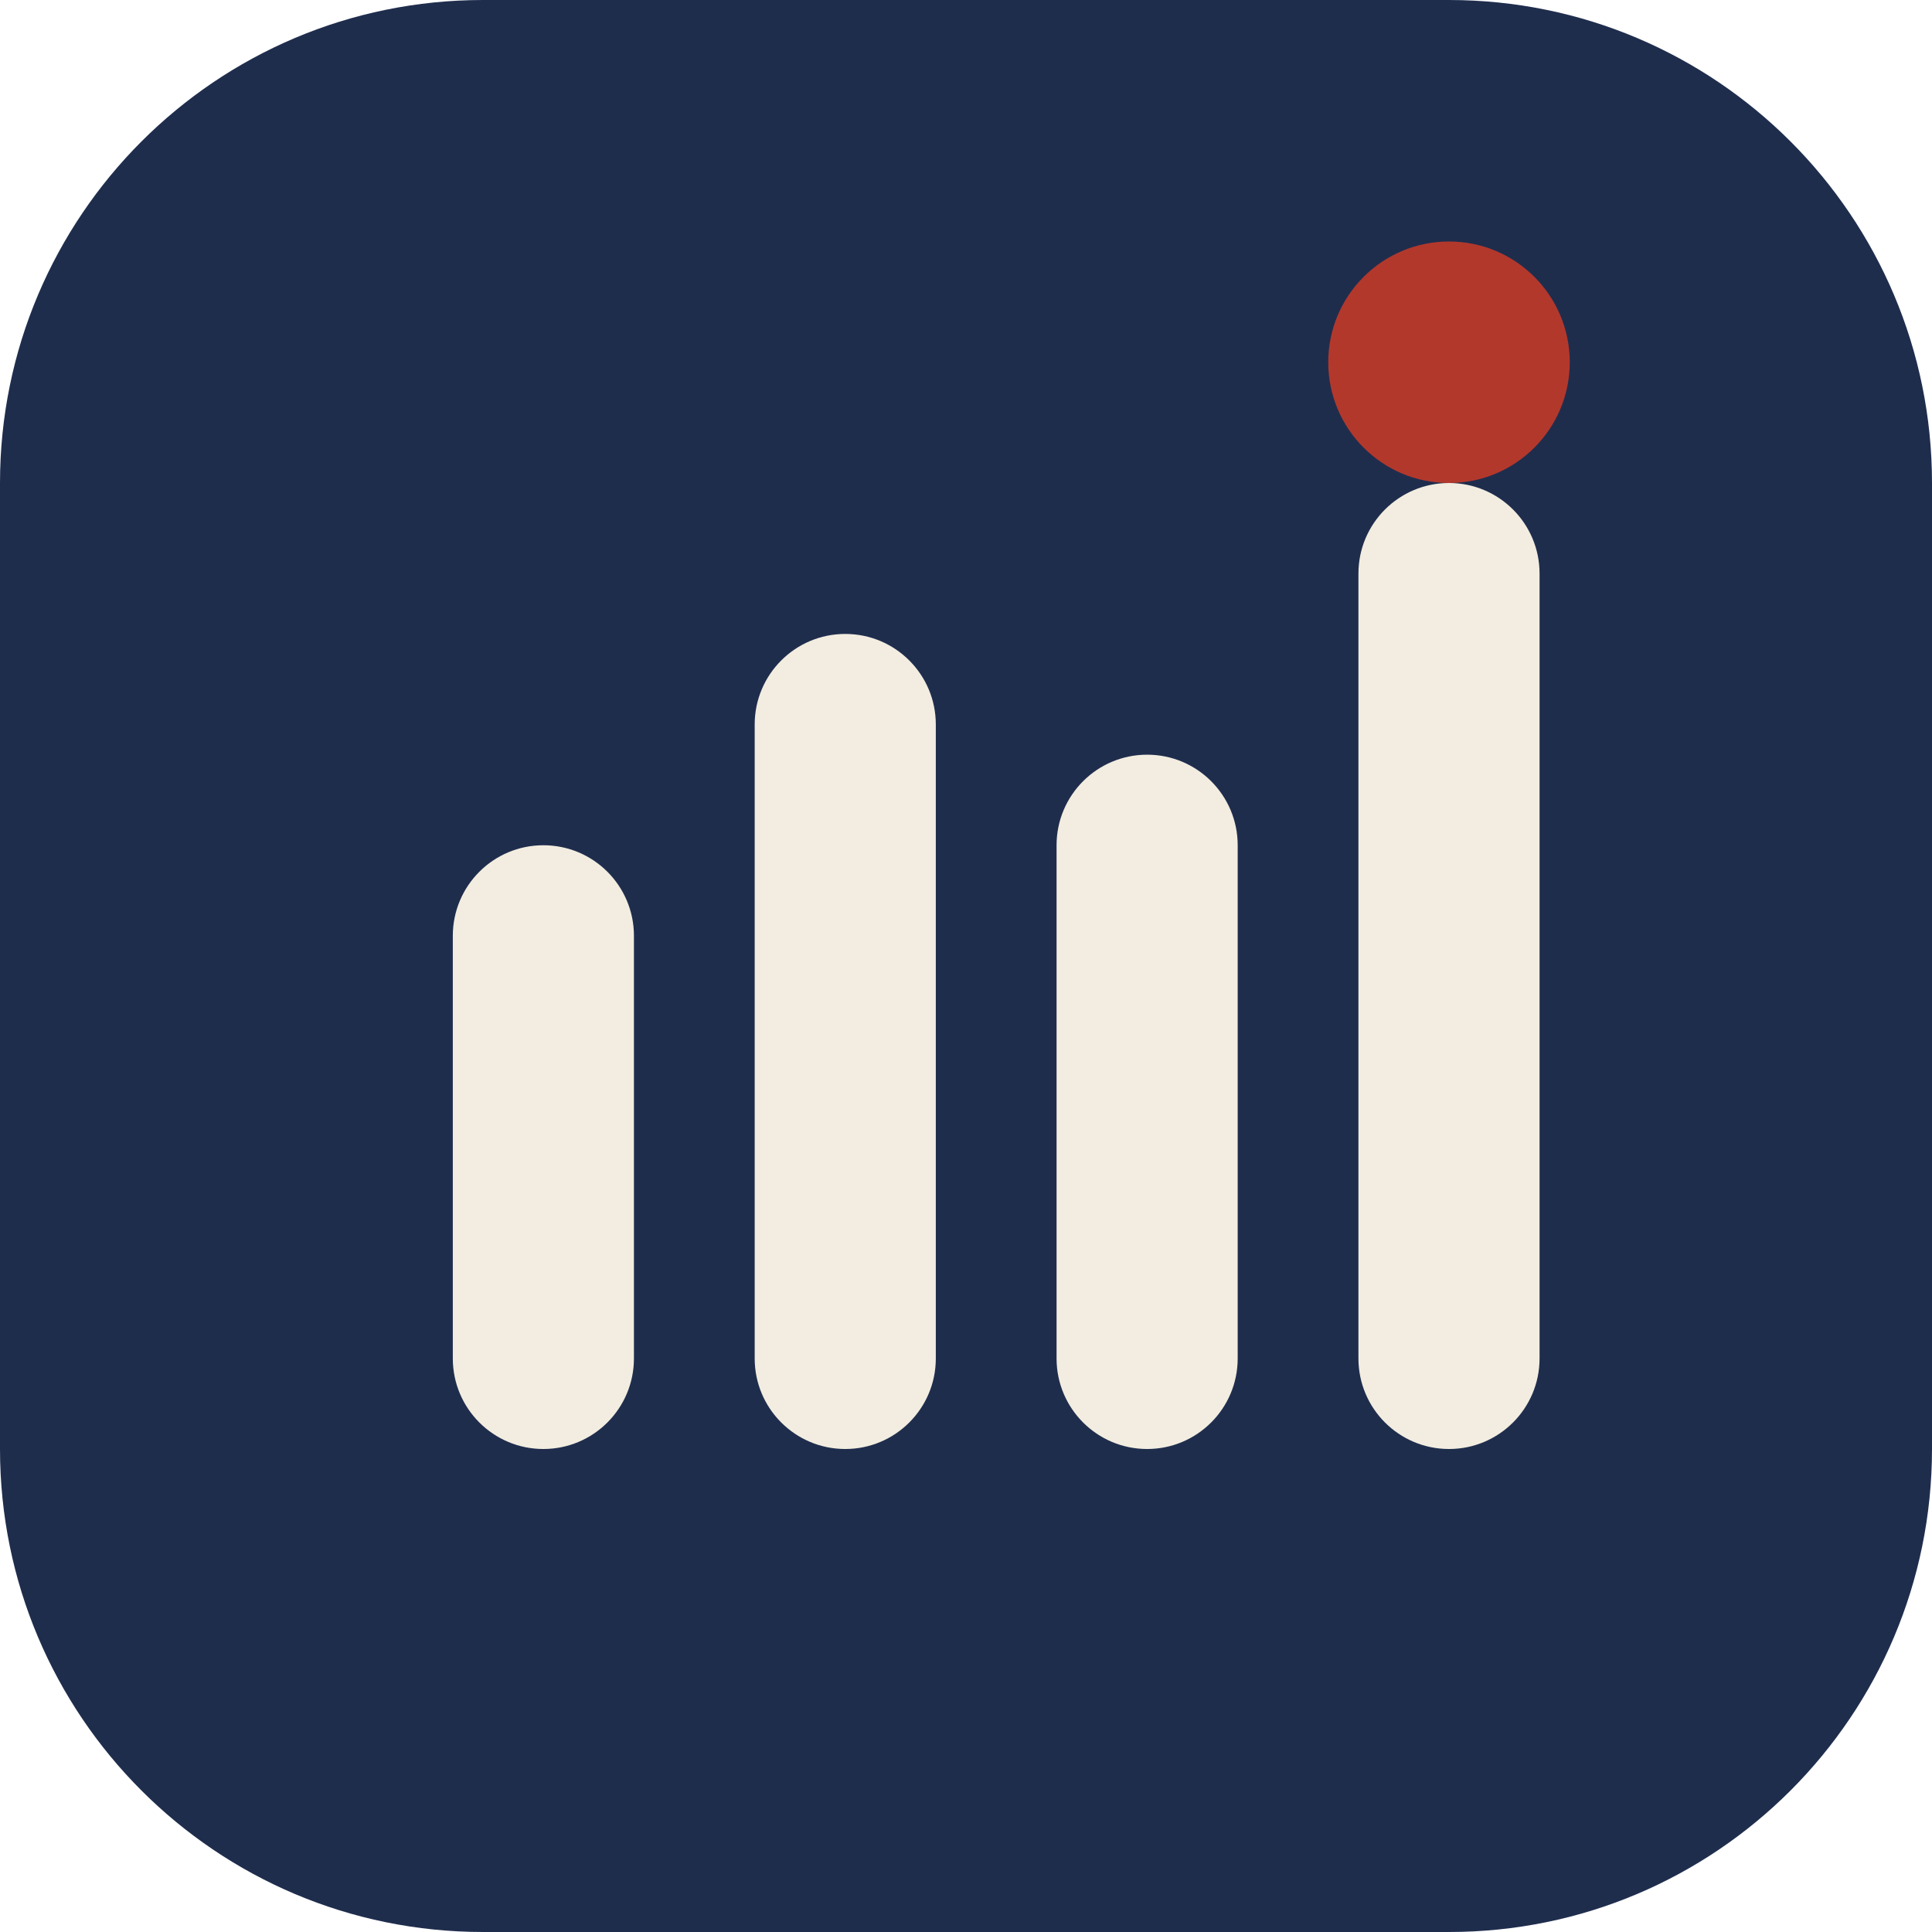
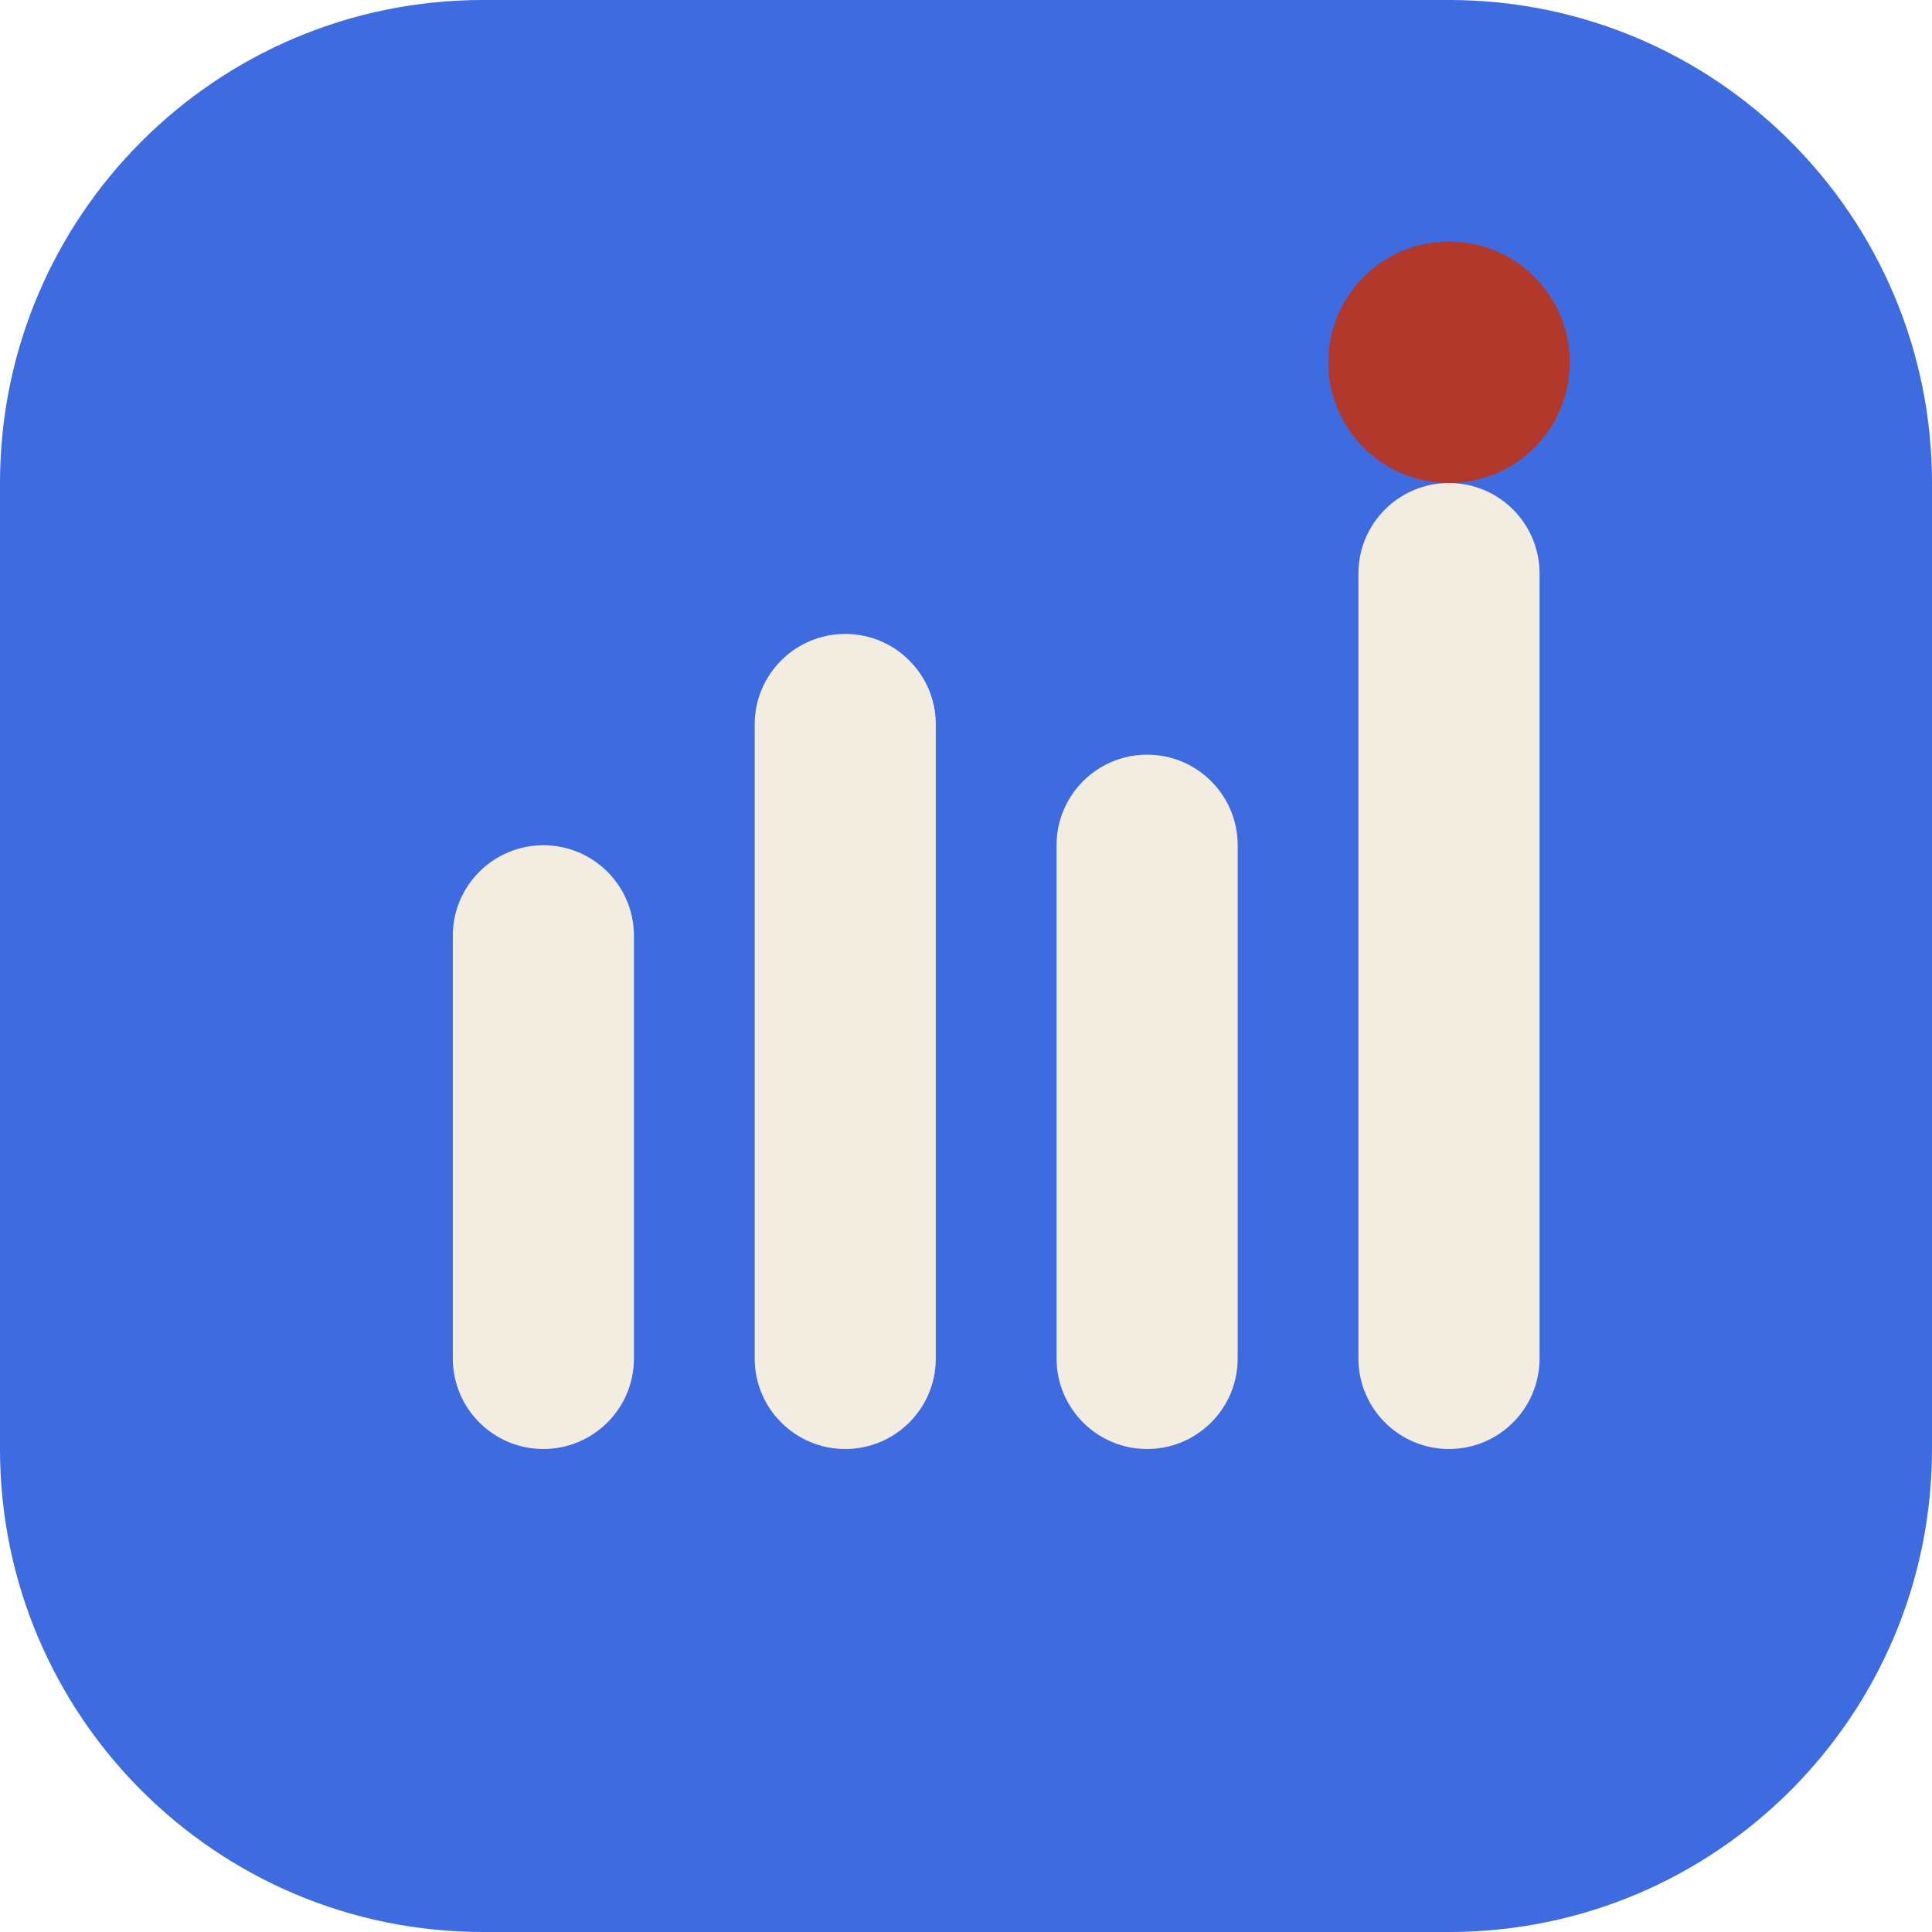
<svg xmlns="http://www.w3.org/2000/svg" viewBox="0 0 64 64">
-   <rect width="64" height="64" rx="16" fill="#1f2d4d" />
+   <rect width="64" height="64" rx="16" fill="#3f6be0" />
  <rect x="15" y="28" width="6" height="20" rx="3" fill="#f2ede0" />
  <rect x="25" y="21" width="6" height="27" rx="3" fill="#f2ede0" />
  <rect x="35" y="25" width="6" height="23" rx="3" fill="#f2ede0" />
  <rect x="45" y="16" width="6" height="32" rx="3" fill="#f2ede0" />
  <circle cx="48" cy="12" r="4" fill="#b3382c" />
</svg>
